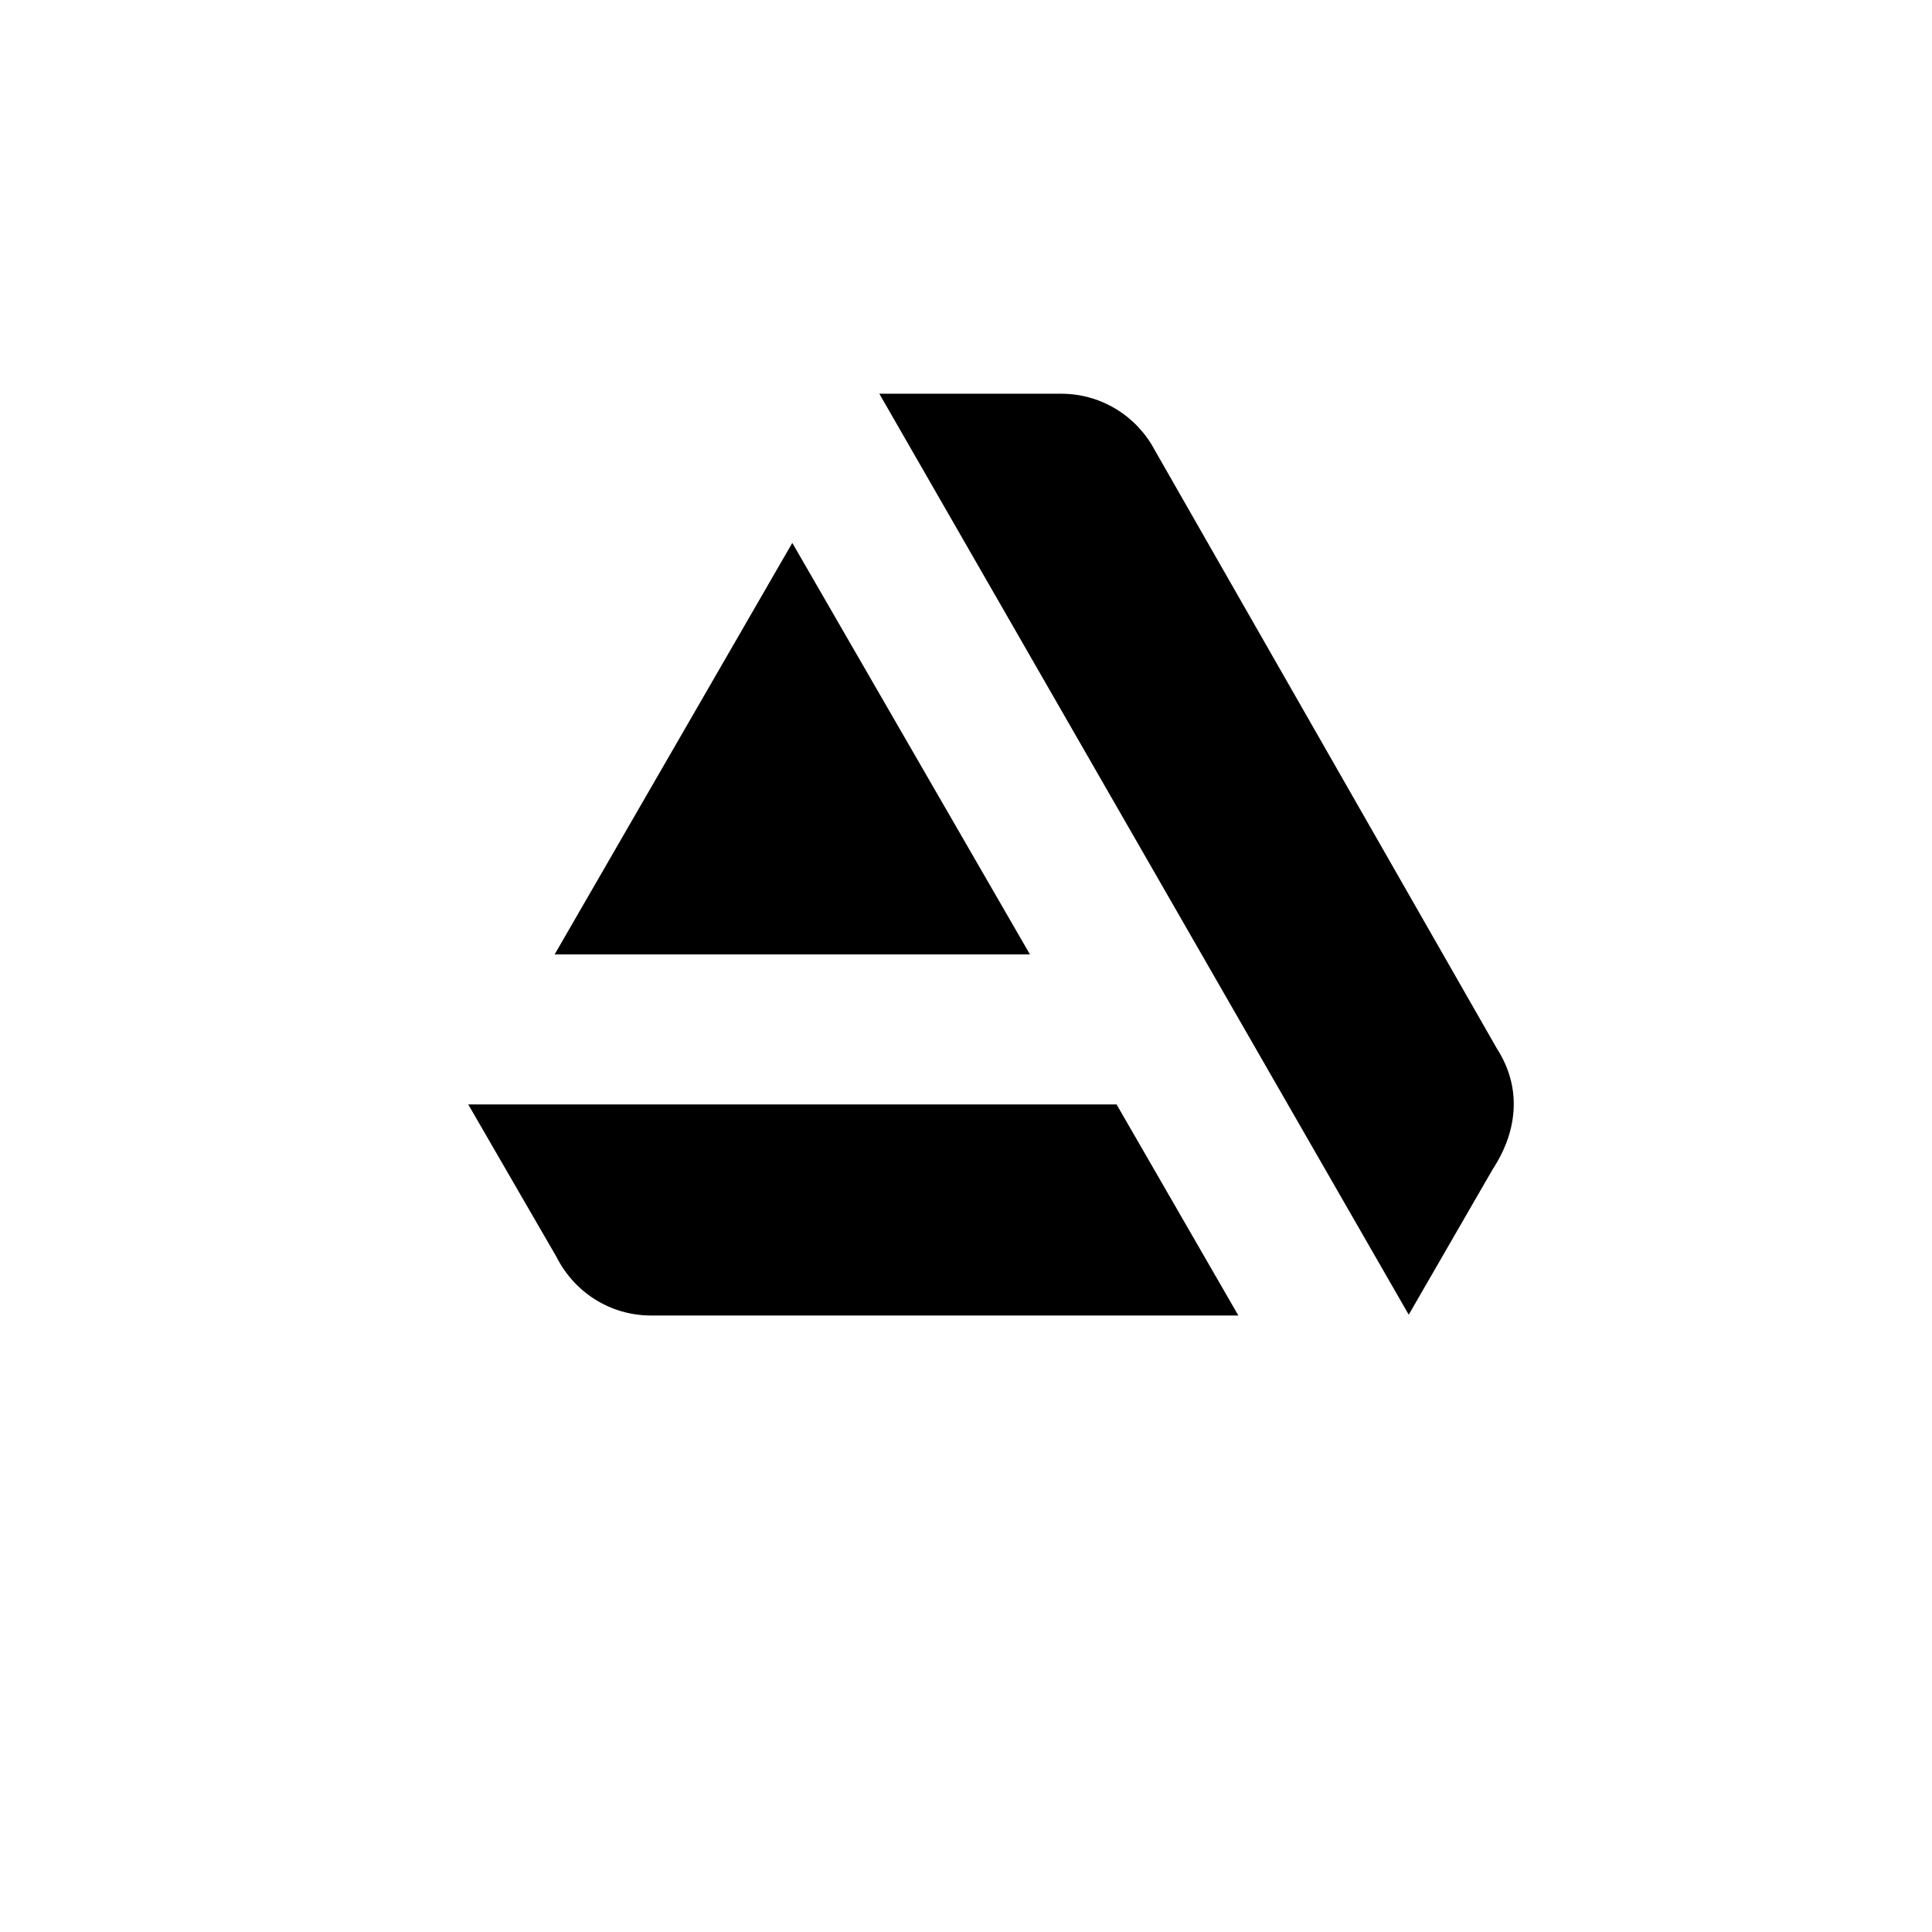
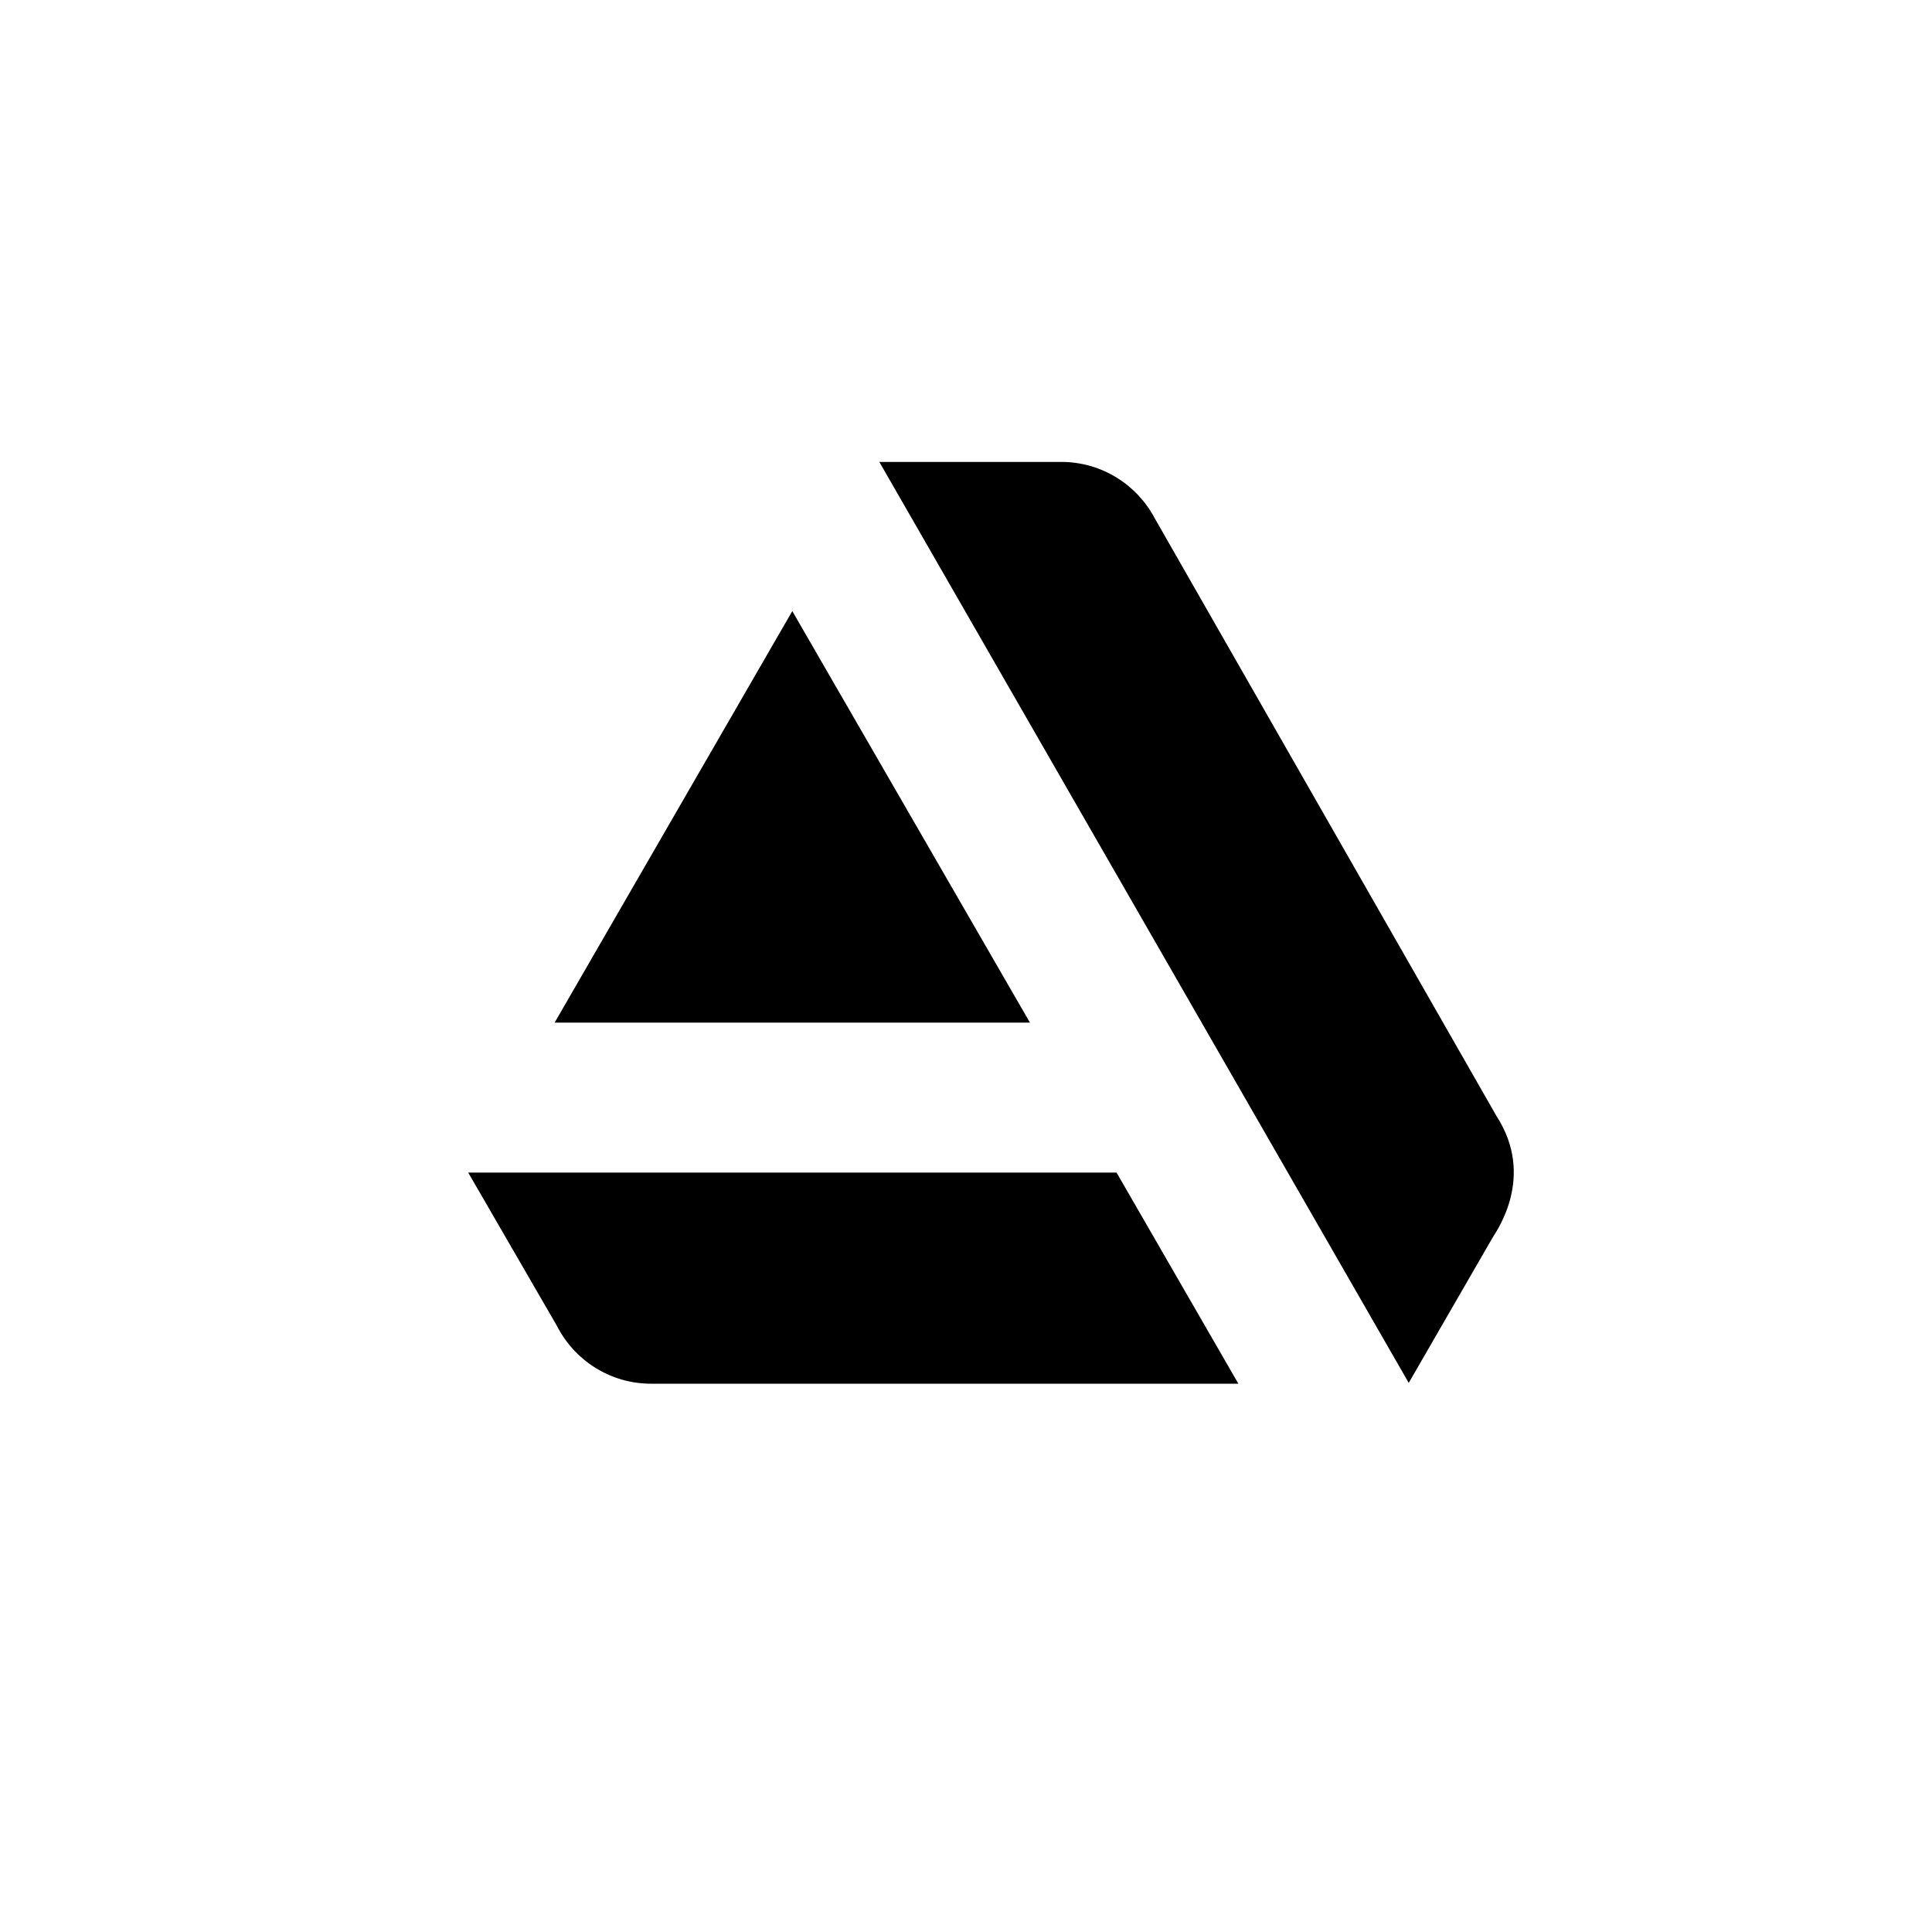
- <svg xmlns="http://www.w3.org/2000/svg" height="250px" style="enable-background:new 0 0 200 200;" version="1.1" viewBox="-180 80 850 450" width="250px" xml:space="preserve">
+ <svg xmlns="http://www.w3.org/2000/svg" height="250px" style="enable-background:new 0 0 200 200;" version="1.1" viewBox="-180 50 850 450" width="250px" xml:space="preserve">
  <g id="_x32_7-artstation">
    <g>
      <path d="M26,365.896l38.925,67.261c7.695,15.208,23.354,25.617,41.55,25.617h258.357l-53.591-92.878H26z     M478.44,341.094L327.989,77.938c-7.785-14.664-23.265-24.713-41.099-24.713h-80.023l232.919,405.186l36.843-63.818    C478.35,391.697,495.64,367.706,478.44,341.094z M273.131,299.903L168.576,118.856L64.02,299.903H273.131z" style="fill:#000;" />
    </g>
  </g>
  <g id="Layer_1" />
</svg>
